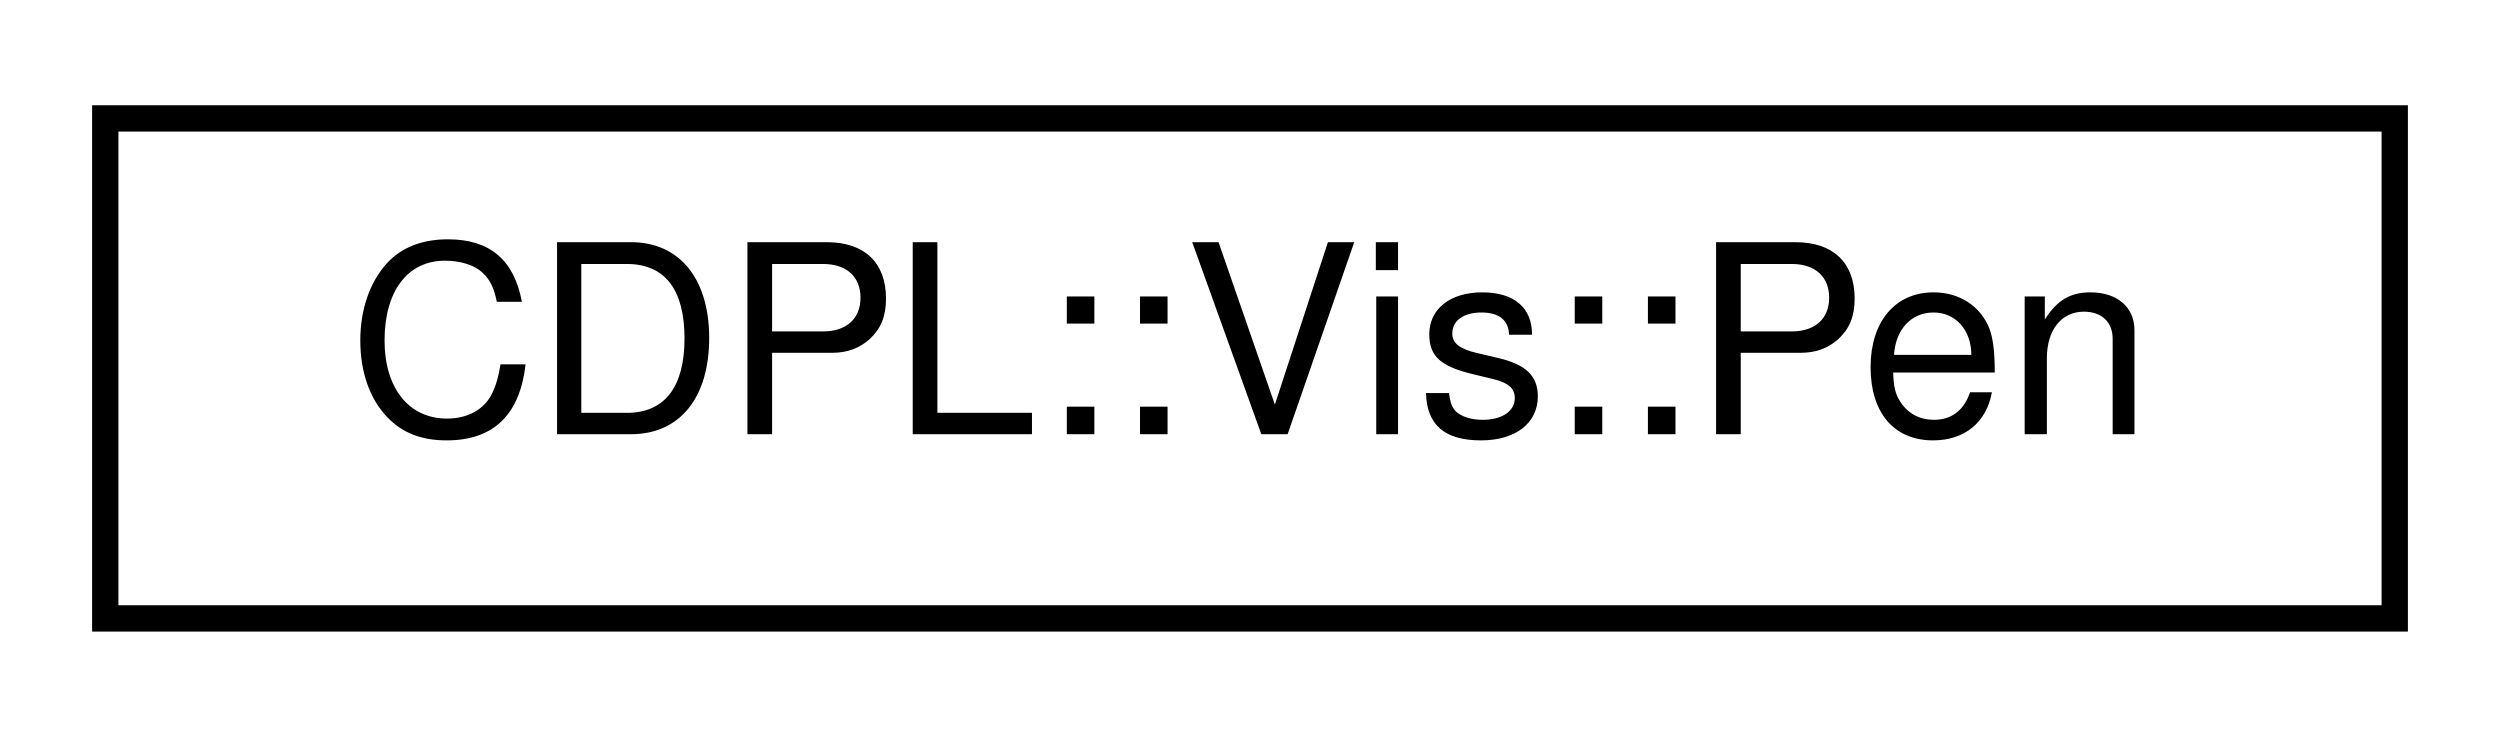
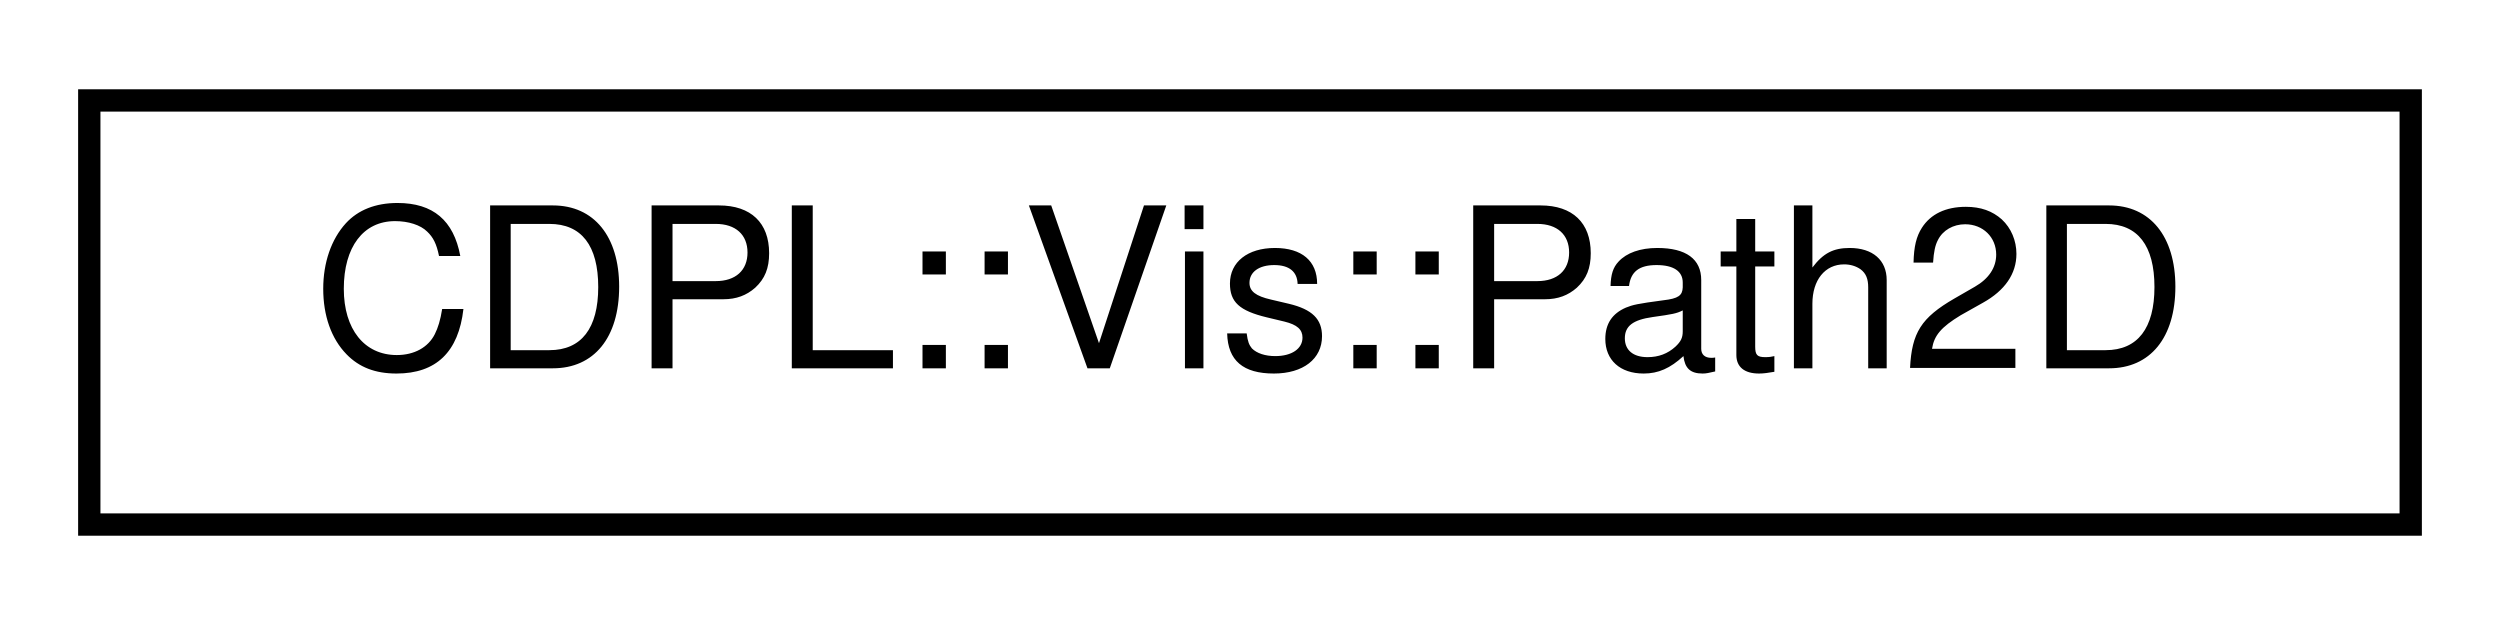
- <svg xmlns="http://www.w3.org/2000/svg" xmlns:xlink="http://www.w3.org/1999/xlink" width="95pt" height="28pt" viewBox="0.00 0.00 95.00 28.00">
+ <svg xmlns="http://www.w3.org/2000/svg" xmlns:xlink="http://www.w3.org/1999/xlink" width="112pt" height="28pt" viewBox="0.00 0.00 112.00 28.00">
  <g id="graph0" class="graph" transform="scale(1 1) rotate(0) translate(4 24)">
    <g id="node1" class="node">
      <g id="a_node1">
-         <a xlink:href="classCDPL_1_1Vis_1_1Pen.html" target="_top" xlink:title="Specifies how to draw lines and outlines of shapes.">
-           <polygon fill="none" stroke="#000000" points="0,-.5 0,-19.5 87,-19.5 87,-.5 0,-.5" />
-           <text text-anchor="middle" x="43.5" y="-7.5" font-family="Helvetica,sans-Serif" font-size="10.00" fill="#000000">CDPL::Vis::Pen</text>
+         <a xlink:href="classCDPL_1_1Vis_1_1Path2D.html" target="_top" xlink:title="Specifies a Path in 2D space constructed from arcs and lines.">
+           <polygon fill="none" stroke="#000000" points="0,-.5 0,-19.5 104,-19.5 104,-.5 0,-.5" />
+           <text text-anchor="middle" x="52" y="-7.5" font-family="Helvetica,sans-Serif" font-size="10.00" fill="#000000">CDPL::Vis::Path2D</text>
        </a>
      </g>
    </g>
  </g>
</svg>
